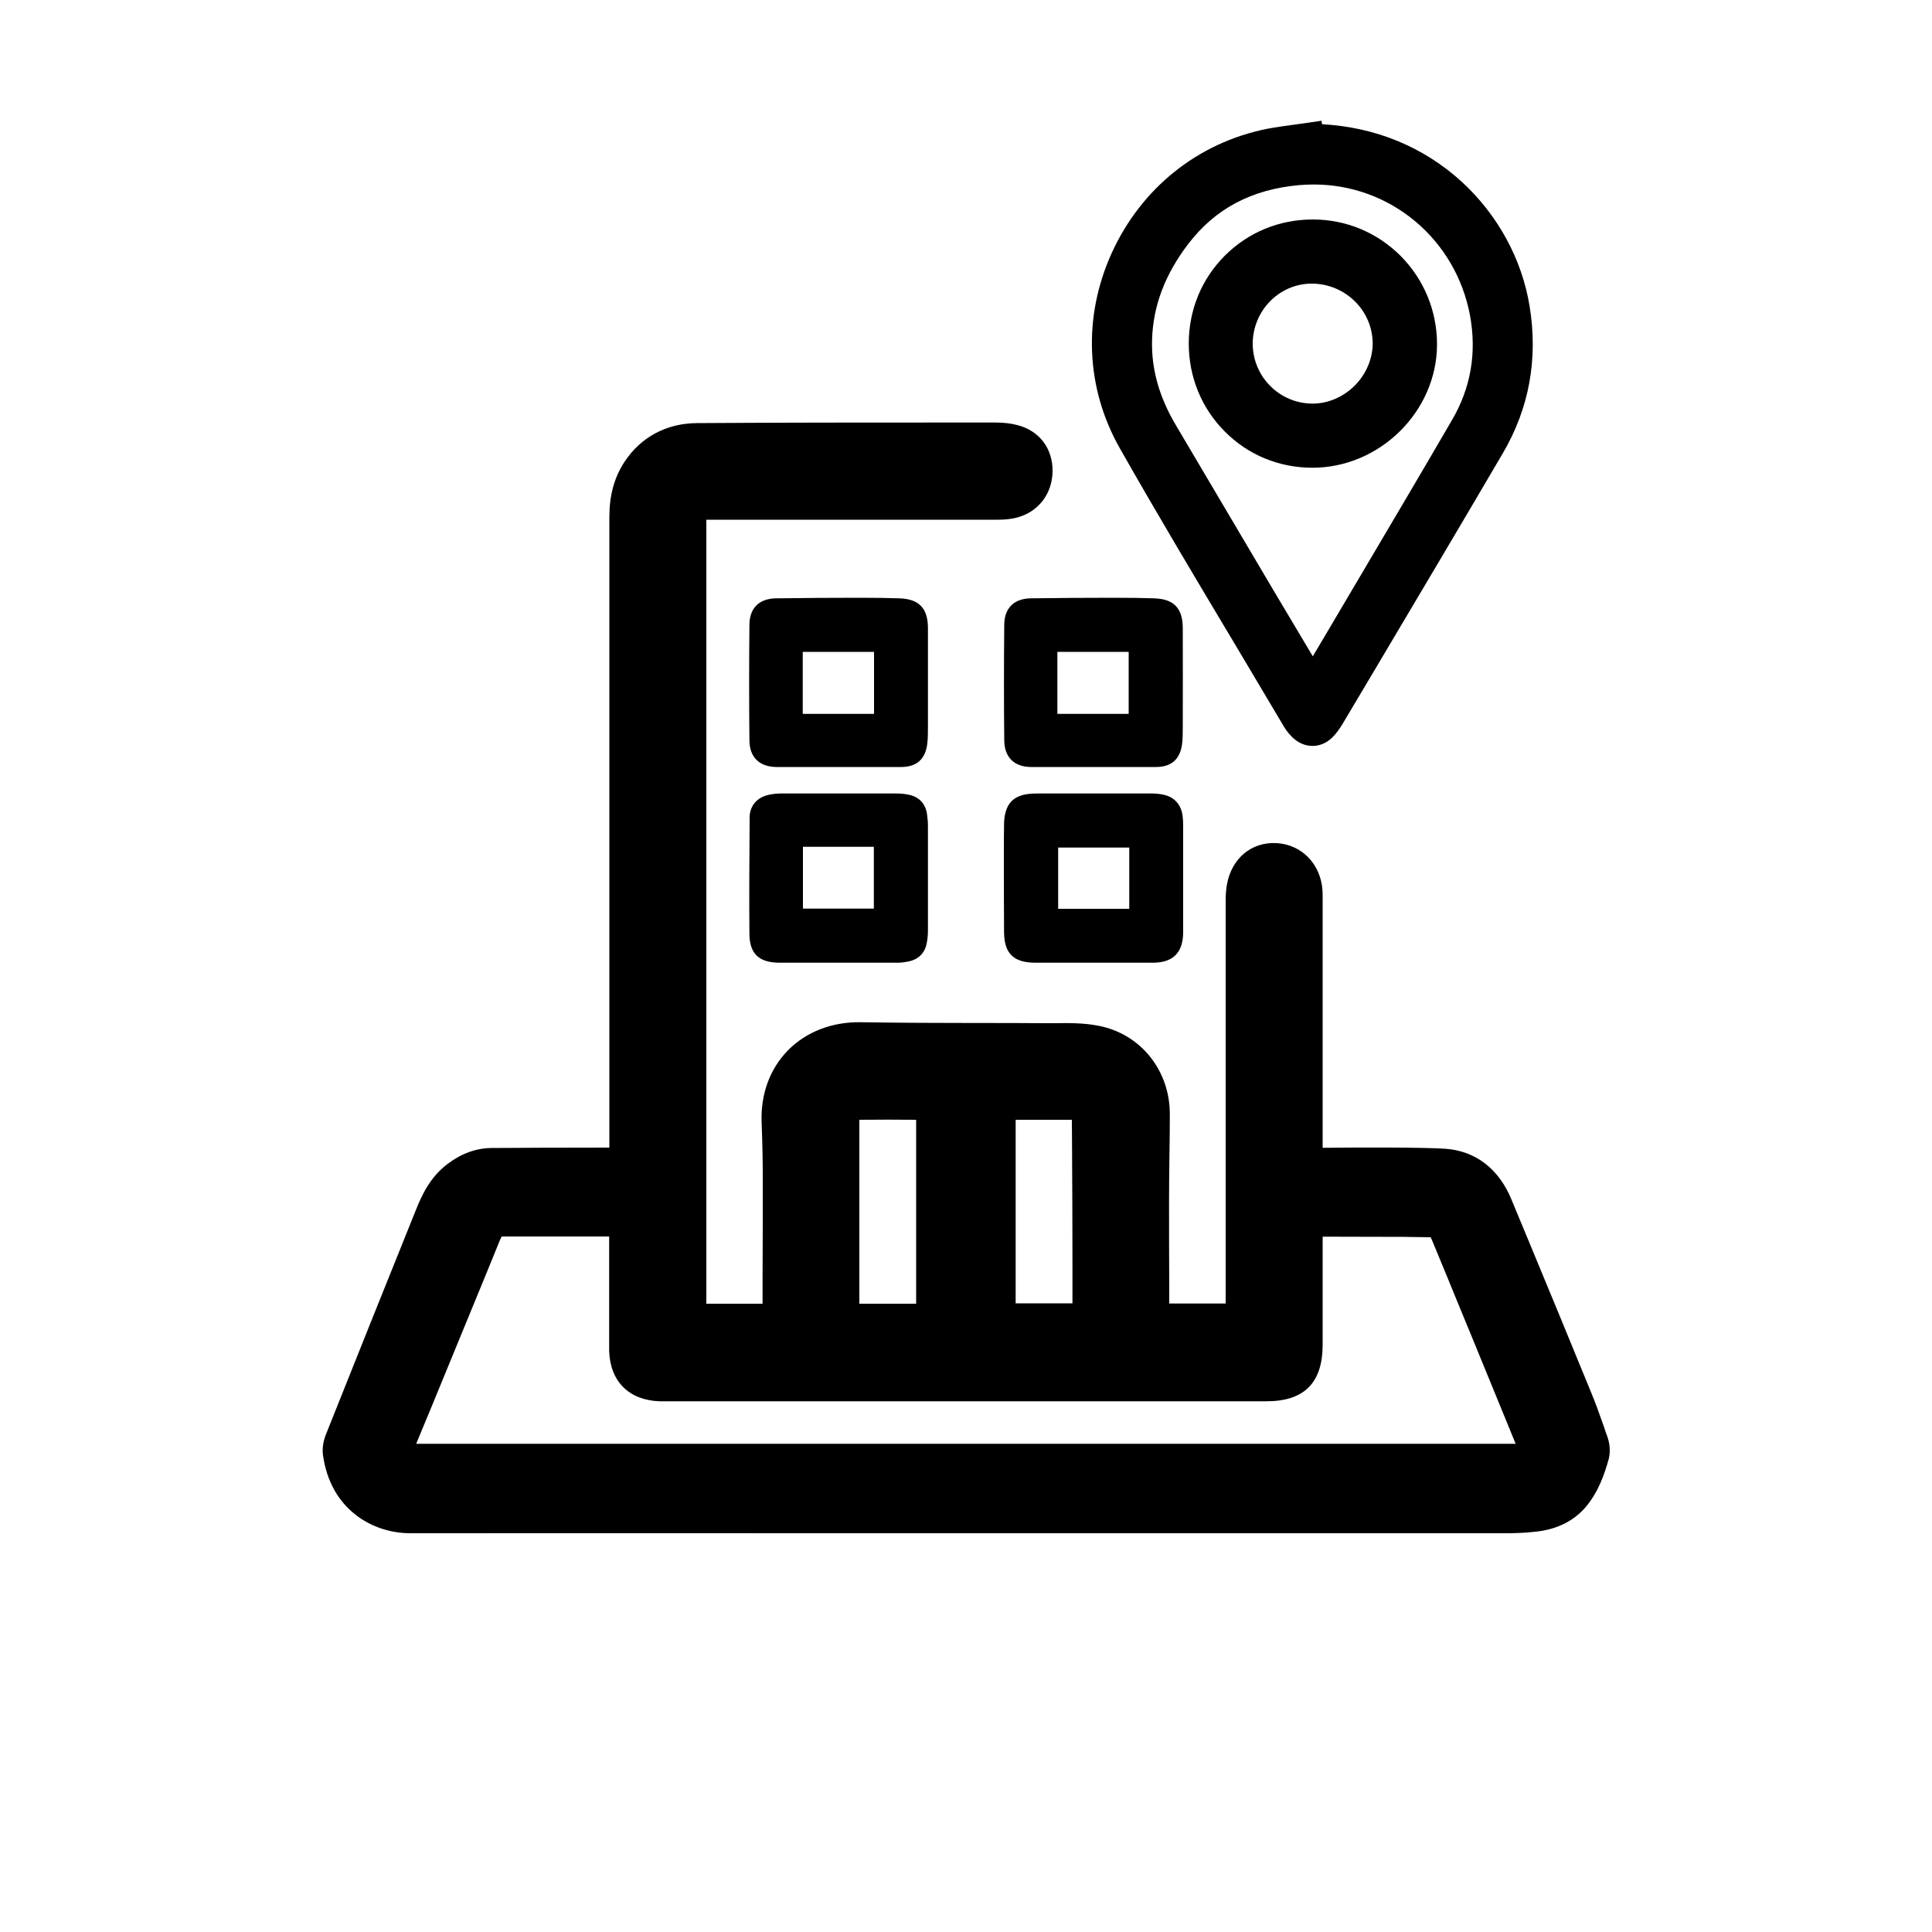
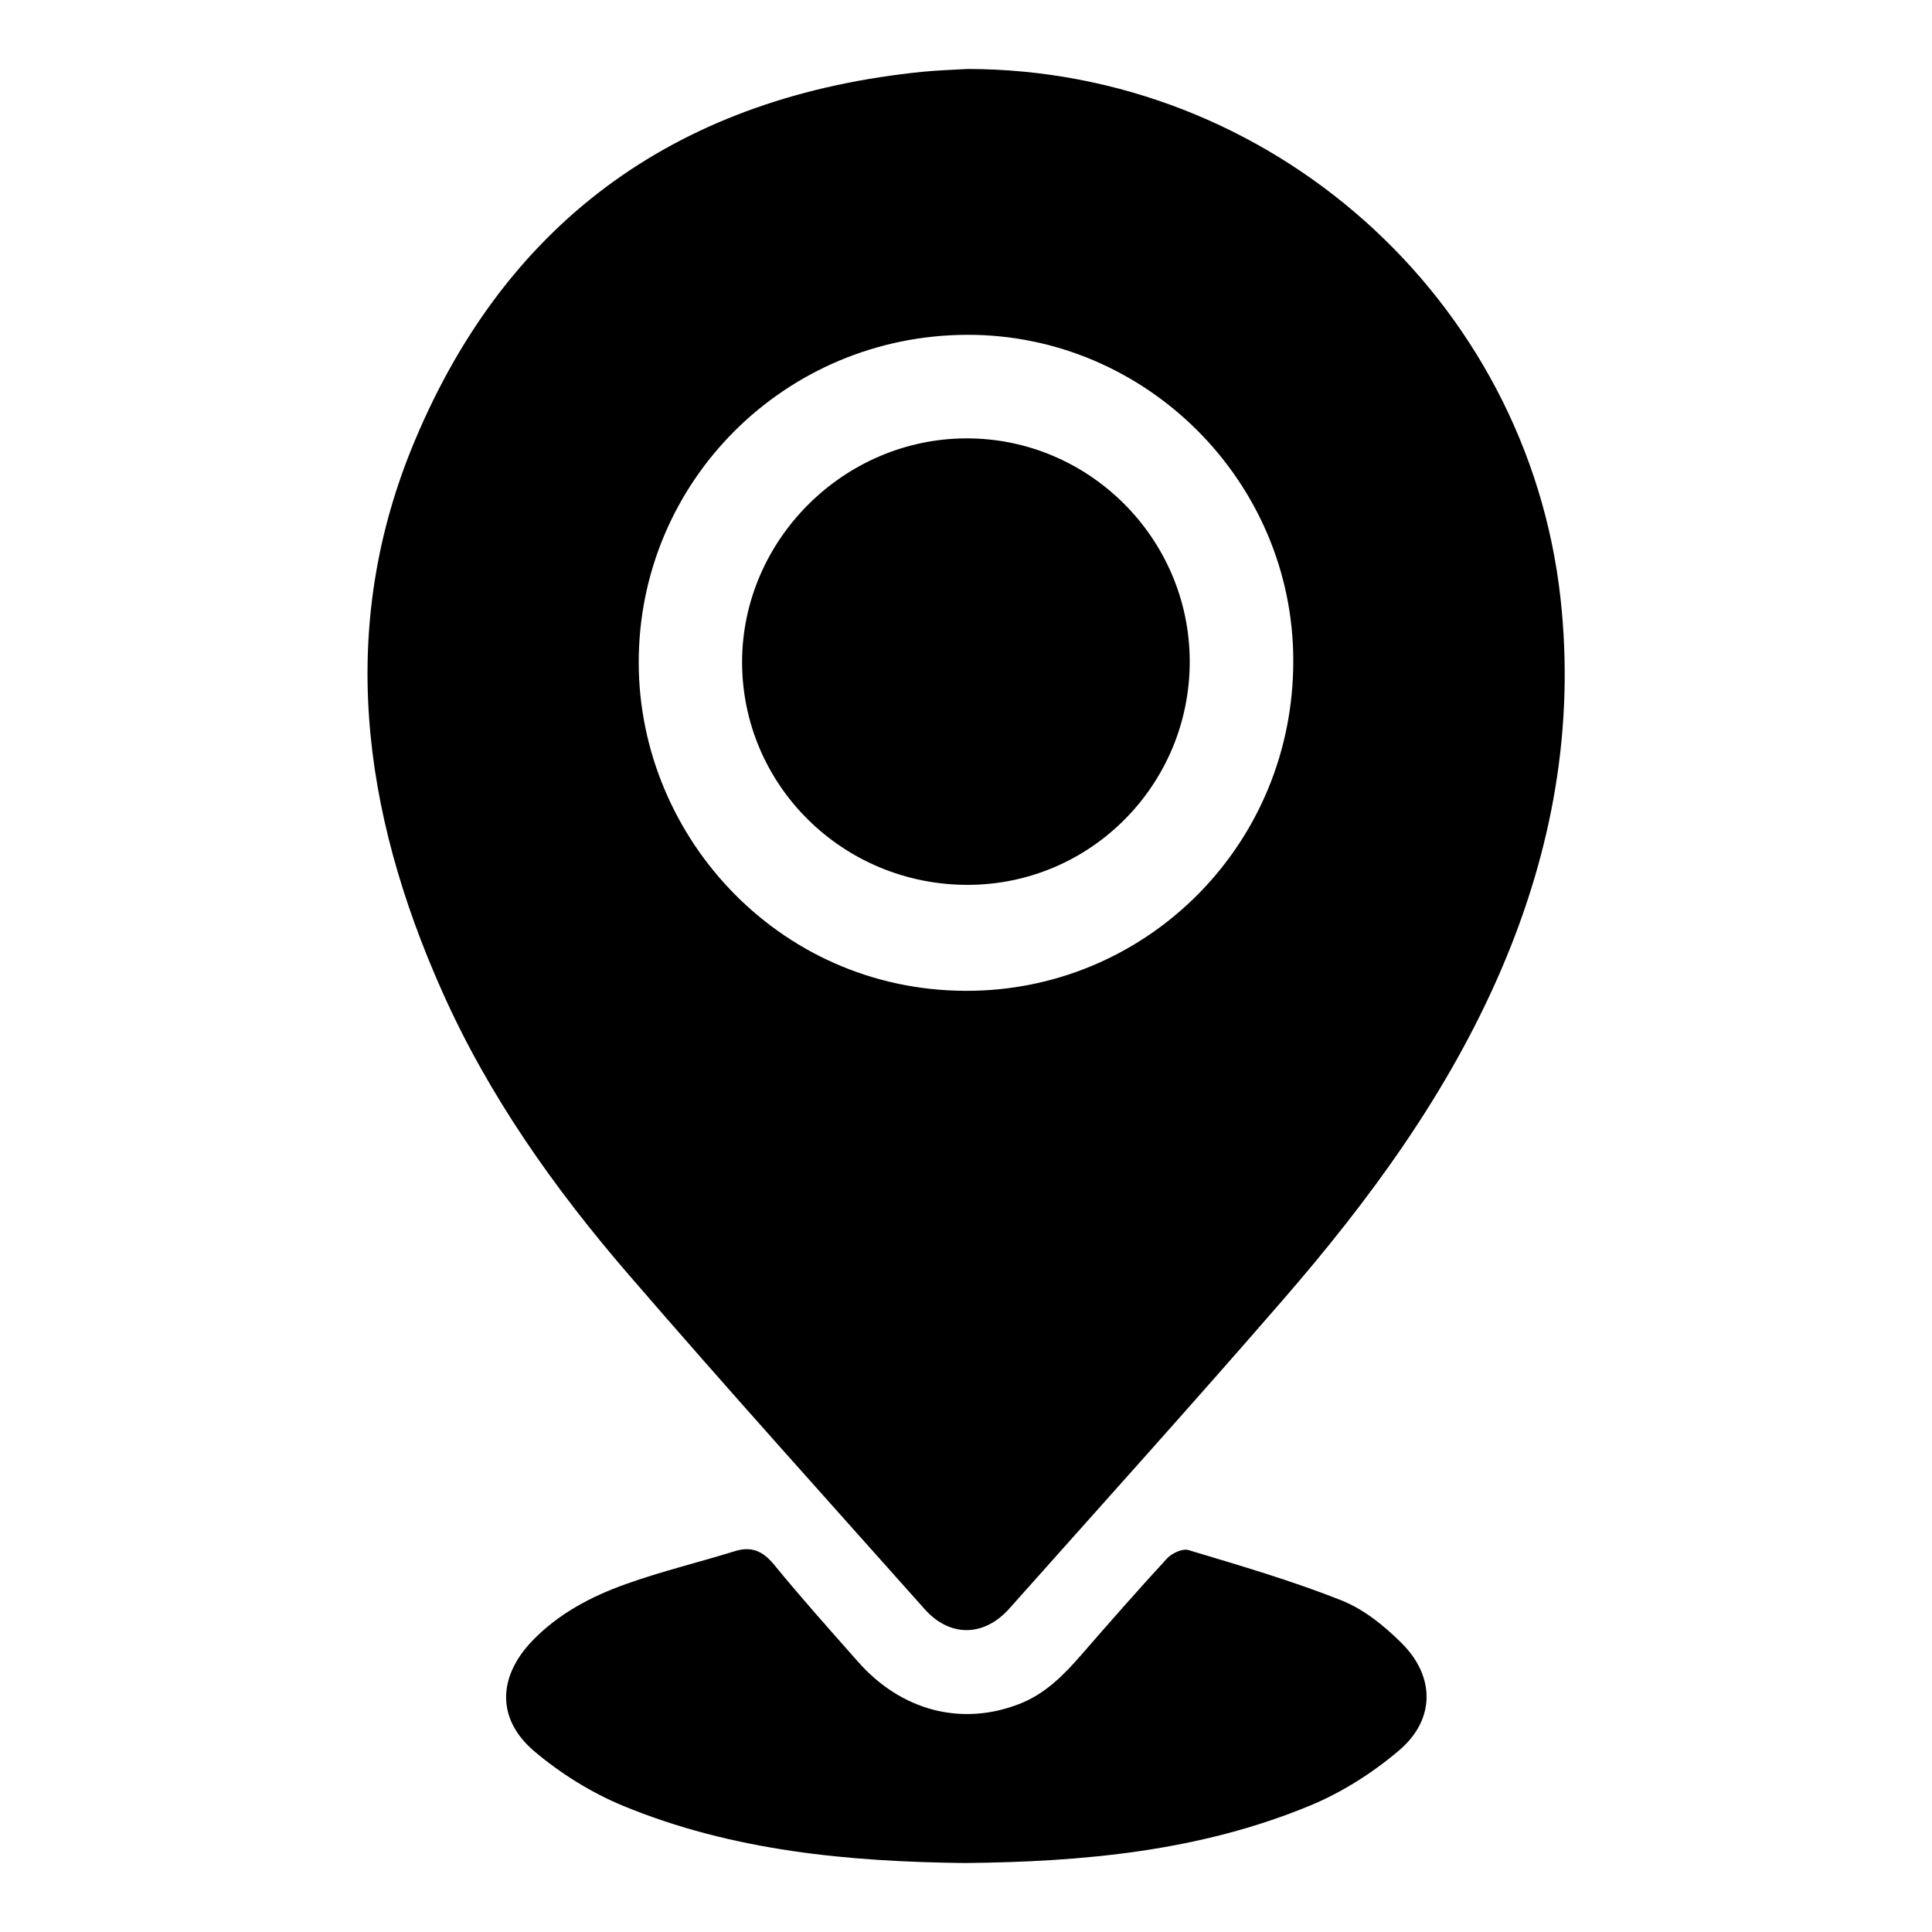
<svg xmlns="http://www.w3.org/2000/svg" version="1.1" id="Capa_1" x="0px" y="0px" viewBox="0 0 1000 1000" style="enable-background:new 0 0 1000 1000;" xml:space="preserve">
  <g>
-     <path d="M831.9,743.4c-0.6-1.5-1.1-3.1-1.6-4.6c-2.2-6.3-4.5-12.8-7.2-19.2c-10.4-25.5-21.1-51.3-31.5-76.4l-9.3-22.4   c-6.5-15.8-18.6-25.1-34.1-26.2c-11.3-0.8-45.4-0.7-63.6-0.5c0-43,0-86,0-129l0-0.7c0-1,0-2.3-0.1-3.8c-1-13.4-10.7-23.4-23.6-24.2   c-13.2-0.8-23.6,8-25.9,21.8c-0.4,2.4-0.6,5-0.6,7.7c0,61.5,0,123,0,184.5v24.3h-29.2c0-2.7,0-5.4,0-8c-0.1-15-0.1-30.5-0.1-45.8   c0-7.5,0.1-15.1,0.2-22.4l0-0.4c0.1-6.9,0.2-14.1,0.2-21.2c0.1-22.9-15.2-41.9-37.1-46c-7.7-1.5-15.4-1.4-22.2-1.3l-0.5,0   c-1.6,0-3.2,0-4.8,0c-11.8-0.1-23.8-0.1-35.4-0.1l-0.7,0c-19.5,0-39.7-0.1-59.5-0.4c-14.7-0.2-28.1,5-37.5,14.6   c-9.3,9.5-14.1,22.6-13.6,37c0.4,10.3,0.6,19.4,0.6,28c0,18.5,0,37.3-0.1,55.5c0,3.5,0,7.1,0,10.6h-29.1l0-405.8c1,0,2.1,0,3.3,0   l42,0c35.2,0,70.4,0,105.7,0c3.4,0,6.5-0.3,9.3-1c11.2-2.7,18.7-12.1,18.9-23.9c0.2-11.9-6.8-21.2-18.3-24.1   c-3.4-0.9-7.2-1.3-11.2-1.3l-25.5,0c-42.3,0-86,0-129.1,0.3c-15.8,0.1-29.1,7.3-37.5,20.1c-5.3,8.1-7.8,17.4-7.8,28.5V594   c-20.5,0-51.1,0.1-61.1,0.2c-8,0.1-15.6,2.9-22.7,8.3c-9,6.8-13.3,16.1-16.5,24.2c-15.6,38.7-31.2,77.6-46.3,115.5   c-1.6,4-2.1,7.6-1.6,11.1c3.9,27.9,25.5,40.3,45.2,40.3c0,0,0,0,0,0c71.8-0.1,144.7,0,215.3,0l117.2,0c77.9,0,155.8,0,233.8,0   c6,0,10.7-0.2,15.1-0.7c4.4-0.4,17.6-1.8,27-12.9c6.6-7.9,9.7-17,11.9-24.9C833.8,750.5,832.9,746.2,831.9,743.4z M444.8,595.4   l0-15.8c9.8-0.1,19.8-0.1,29.4,0v95.2h-29.4C444.8,648.4,444.8,621.9,444.8,595.4z M525.7,579.6c9.6,0,19.2,0,28.8,0   c0.1,0,0.2,0,0.3,0l0.1,15.9c0.1,19.2,0.2,38.5,0.2,57.7c0,7.1,0,14.2,0,21.4h-29.4V579.6z M215.6,747.4l-0.2,0   c0.1-0.2,0.1-0.3,0.2-0.5c1-2.4,2-4.9,3-7.3c1.3-3.2,2.7-6.4,4-9.6c9.6-23.4,19.3-46.9,28.9-70.3l7.3-17.9c0.4-0.9,0.7-1.5,0.9-1.8   c0.1,0,0.3,0,0.5,0c9.5,0,36.7,0,55.1,0v56.4l0,0.6c0,0.7,0,1.5,0,2.2c0.5,15.8,10.2,25.5,26,26.1h0c1,0,2.1,0,3.1,0l155.1,0   c52,0,104,0,156,0c19.6,0,29.1-9.6,29.1-29.3c0-18.6,0-37.3,0-55.9c0,0,0,0,0,0c3.4,0,38.6,0.1,42,0.1c4.6,0.1,9.2,0.1,13.9,0.2   c0.2,0.5,0.5,1,0.7,1.5c4.3,10.3,8.8,21.3,14.2,34.5l5.7,13.8c7.7,18.7,15.6,38,23.4,57.1H215.6z" />
-     <path d="M519.6,442c0,13.3,0,27,0.1,40.6c0.1,11,5,15.7,16.3,15.7c7,0,14,0,21.1,0l8.9,0c3.2,0,6.4,0,9.5,0c3.1,0,6.1,0,9.2,0   c4.1,0,8.1,0,12.2,0c10.1-0.1,15.2-5,15.5-15.1c0-0.4,0-0.9,0-1.3l0-0.5l0-12.2c0-13.9,0-27.8,0-41.7c0-2.1-0.1-3.8-0.3-5.3   c-0.7-5.6-4.2-9.6-9.6-10.8c-2.1-0.5-4.5-0.7-6.9-0.7c-16.5,0-33.3,0-49.5,0l-6.7,0c-0.4,0-0.9,0-1.3,0c-1.7,0-3.5,0-5.3,0.2   c-7.9,0.8-11.9,4.7-12.9,12.5c-0.2,1.2-0.2,2.3-0.2,3.4C519.6,431.8,519.6,436.9,519.6,442z M547.7,438.7h36.8v31.7h-36.8V438.7z" />
-     <path d="M479.8,421.2c-0.8-5.2-4.1-8.7-9.2-9.8c-2.2-0.5-4.5-0.7-6.9-0.7c-19.1,0-39,0-59.2,0c-2.2,0-4.4,0.2-6.6,0.7   c-6.1,1.3-9.8,5.7-9.9,11.6l0,2.3c-0.1,19.1-0.3,38.8-0.1,58.2c0.1,10.2,5,14.8,15.7,14.8c7.2,0,14.3,0,21.5,0l9.1,0l7.4,0   c2.5,0,4.9,0,7.4,0c5.3,0,10.6,0,15.8,0c1.5,0,3.2-0.2,5.2-0.6c5.3-1,8.8-4.4,9.7-9.7c0.4-2.1,0.6-4.2,0.6-6.2   c0-17.8,0-36.1,0-54.5C480.3,425.5,480.1,423.5,479.8,421.2z M452.3,470.3h-36.7v-32h36.7V470.3z" />
-     <path d="M480.3,325.2c0-10.3-4.5-15.1-14.6-15.5c-6.2-0.2-12.9-0.3-21.2-0.3l-0.4,0c-14,0-28.4,0.1-42.7,0.3   c-8.5,0.2-13.4,5.1-13.5,13.5c-0.2,20.8-0.2,41,0,60.1c0.1,8.7,5.2,13.6,14,13.7c7.5,0,15,0,22.5,0l9.4,0c3.2,0,6.5,0,9.7,0   c3.1,0,6.3,0,9.5,0c4.5,0,8.9,0,13.4,0c7.9,0,12.4-3.9,13.5-11.6c0.4-3,0.4-6.1,0.4-9l0-0.6C480.3,357,480.3,341.2,480.3,325.2z    M452.4,369.5h-36.9v-32.1h36.9V369.5z" />
-     <path d="M533.8,397c7.5,0,15,0,22.5,0l9.4,0c3.2,0,6.5,0,9.7,0c3.1,0,6.3,0,9.5,0c4.5,0,8.9,0,13.4,0c7.9,0,12.4-3.9,13.5-11.6   c0.4-3,0.4-6.1,0.4-9l0-0.6c0-18.8,0.1-34.6,0-50.6c0-10.3-4.5-15.1-14.6-15.5c-6.2-0.2-12.9-0.3-21.2-0.3l-0.4,0   c-14,0-28.4,0.1-42.7,0.3c-8.5,0.2-13.4,5.1-13.5,13.5c-0.2,20.8-0.2,41,0,60.1C519.9,392,525,397,533.8,397z M547.3,337.4h36.9   v32.1h-36.9V337.4z" />
-     <path d="M639.3,333.6c8.3,13.9,16.8,28.2,25.2,42.4c1.1,1.9,2.6,3.8,4.3,5.5c3.1,3.1,6.9,4.6,10.6,4.6c3.6,0,7.3-1.5,10.3-4.5   c1.9-1.9,3.6-4.2,5.5-7.4l15-25.2c22.2-37.4,45.2-76.1,67.6-114.3c13.7-23.3,18.4-49,13.9-76.3c-4-24.5-16.6-47.4-35.3-64.5   c-19.7-17.9-44.5-28.1-72.1-29.6l-0.3-1.8l-5.4,0.8c-2.4,0.3-4.7,0.7-7.1,1c-5.2,0.7-10.5,1.4-15.8,2.4   c-35.7,7.2-64.9,30.6-80.2,64.1c-15.1,33.1-13.6,70,4.1,101.2C599,266.2,619.5,300.5,639.3,333.6z M596.3,176   c0.5-17.6,6.6-33.8,18.7-49.7c14-18.3,32.8-28.3,57.6-30.5c2.5-0.2,5-0.3,7.5-0.3c39.4,0,73.4,28.1,80.8,67.9   c3.5,19.2,0.4,37.4-9.4,54.1c-15.8,27.2-32.1,54.7-47.8,81.3c-6,10.1-11.9,20.2-17.9,30.3c-2.1,3.5-4.1,6.9-6.3,10.6   c-3.2-5.4-6.3-10.5-9.3-15.6l-10.6-17.8c-16.7-28.2-33.9-57.4-50.9-86.1C599.9,205.4,595.9,190.9,596.3,176z" />
-     <path d="M679.3,242.1C679.3,242.1,679.3,242.1,679.3,242.1c35,0,64.5-29.3,64.5-63.9c0-17.2-6.7-33.5-18.8-45.7   c-12.2-12.2-28.3-18.9-45.5-18.9c0,0,0,0,0,0c-17.3,0-33.4,6.6-45.5,18.7c-12.1,12.1-18.7,28.2-18.7,45.5   c0,17.3,6.6,33.5,18.7,45.6C646,235.5,662.1,242.1,679.3,242.1z M678.8,146.8c0,0,0.1,0,0.1,0c17.3,0,31.5,13.8,31.6,30.9   c0,7.9-3.3,15.8-9.2,21.8c-6,6-13.9,9.4-21.9,9.4c0,0,0,0,0,0c-17,0-30.9-13.8-31-30.9C648.4,160.9,662,146.9,678.8,146.8z" />
+     <path d="M500.9,35.7c156.4,0.2,289.5,118.5,306.8,273.8c7.4,66.7-4.2,130.7-30.6,192.2c-27.5,64-68.1,119.3-113.3,171.4   c-46.5,53.6-94.1,106.4-141.3,159.4c-13.1,14.8-30.8,15-43.8,0.5c-51.2-57.5-102.8-114.7-153.1-173   c-38.6-44.7-72.8-92.9-96.9-147.2c-41.4-93-54.4-188.8-13.9-284.9C263.4,112.1,353.3,49.5,478.1,37.1   C485.6,36.4,493.3,36.1,500.9,35.7z M500.5,173.3c-94.3,0.3-170.1,76.1-169.9,169.9c0.2,91.1,74.8,171.9,173.8,169.6   c90.7-2.1,165.1-76.4,165-170.8C669.4,249.1,593,173,500.5,173.3z" />
+     <path d="M499.4,964.3c-60.1-0.7-120.3-6.2-177.1-29.7c-16.4-6.8-32.2-16.7-45.7-28.1c-19.7-16.7-19-38.6-1-57.3   c13.5-14,30.4-22.9,48.4-29.3c18.4-6.6,37.6-11.2,56.3-17c8.7-2.7,14.5-0.1,20.3,6.9c14,17.1,28.8,33.7,43.5,50.3   c22.4,25.4,53.5,33.5,83.4,21.9c13.5-5.2,23.2-15.1,32.4-25.7c14.5-16.7,29.2-33.4,44.2-49.7c2.5-2.7,8-5.2,11-4.3   c26.6,8,53.4,15.8,79.1,26c11.7,4.6,22.4,13.3,31.4,22.3c17.2,17.2,17.3,39.3-1.2,55.2c-13.7,11.7-29.7,21.9-46.4,28.8   C621.2,958.1,561,963.7,499.4,964.3z" />
+     <path d="M499.9,226.9c63.5-0.3,115.7,51.6,115.9,115.2c0.2,63.9-51.3,115.9-115,115.9c-64.5,0-116.7-51.5-116.7-115.4   C384.2,279.6,436.5,227.2,499.9,226.9z" />
  </g>
</svg>
